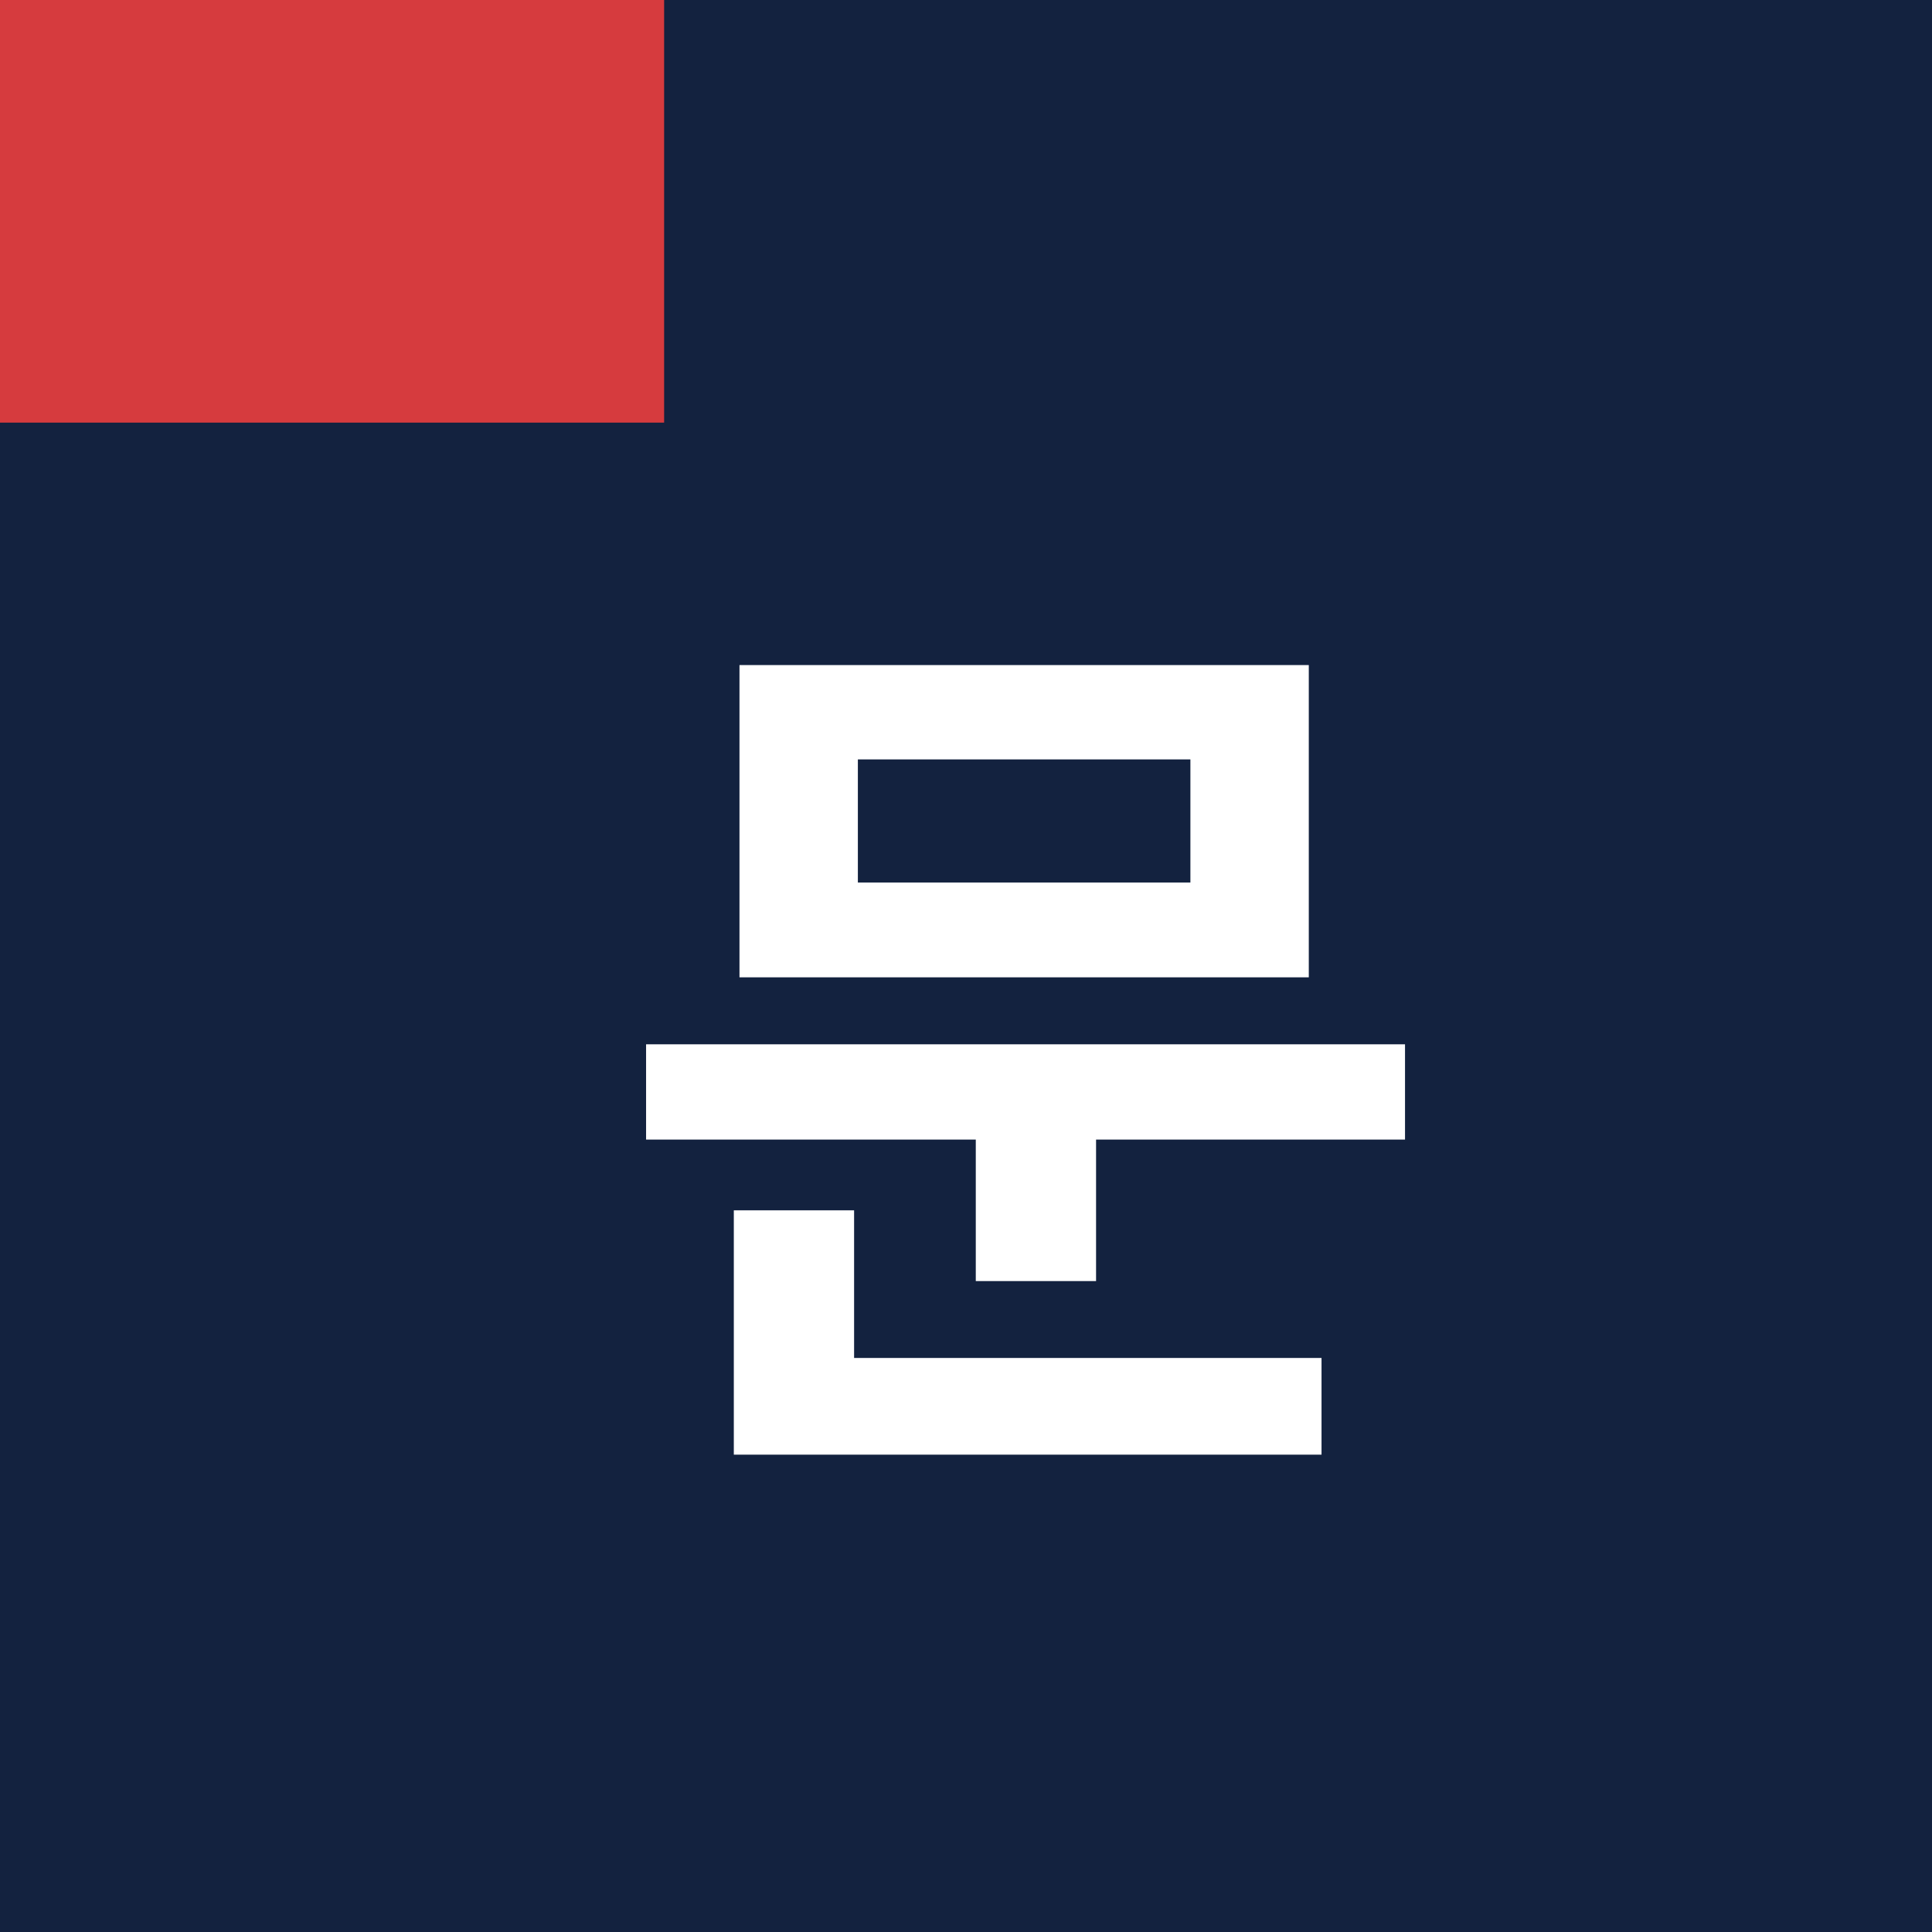
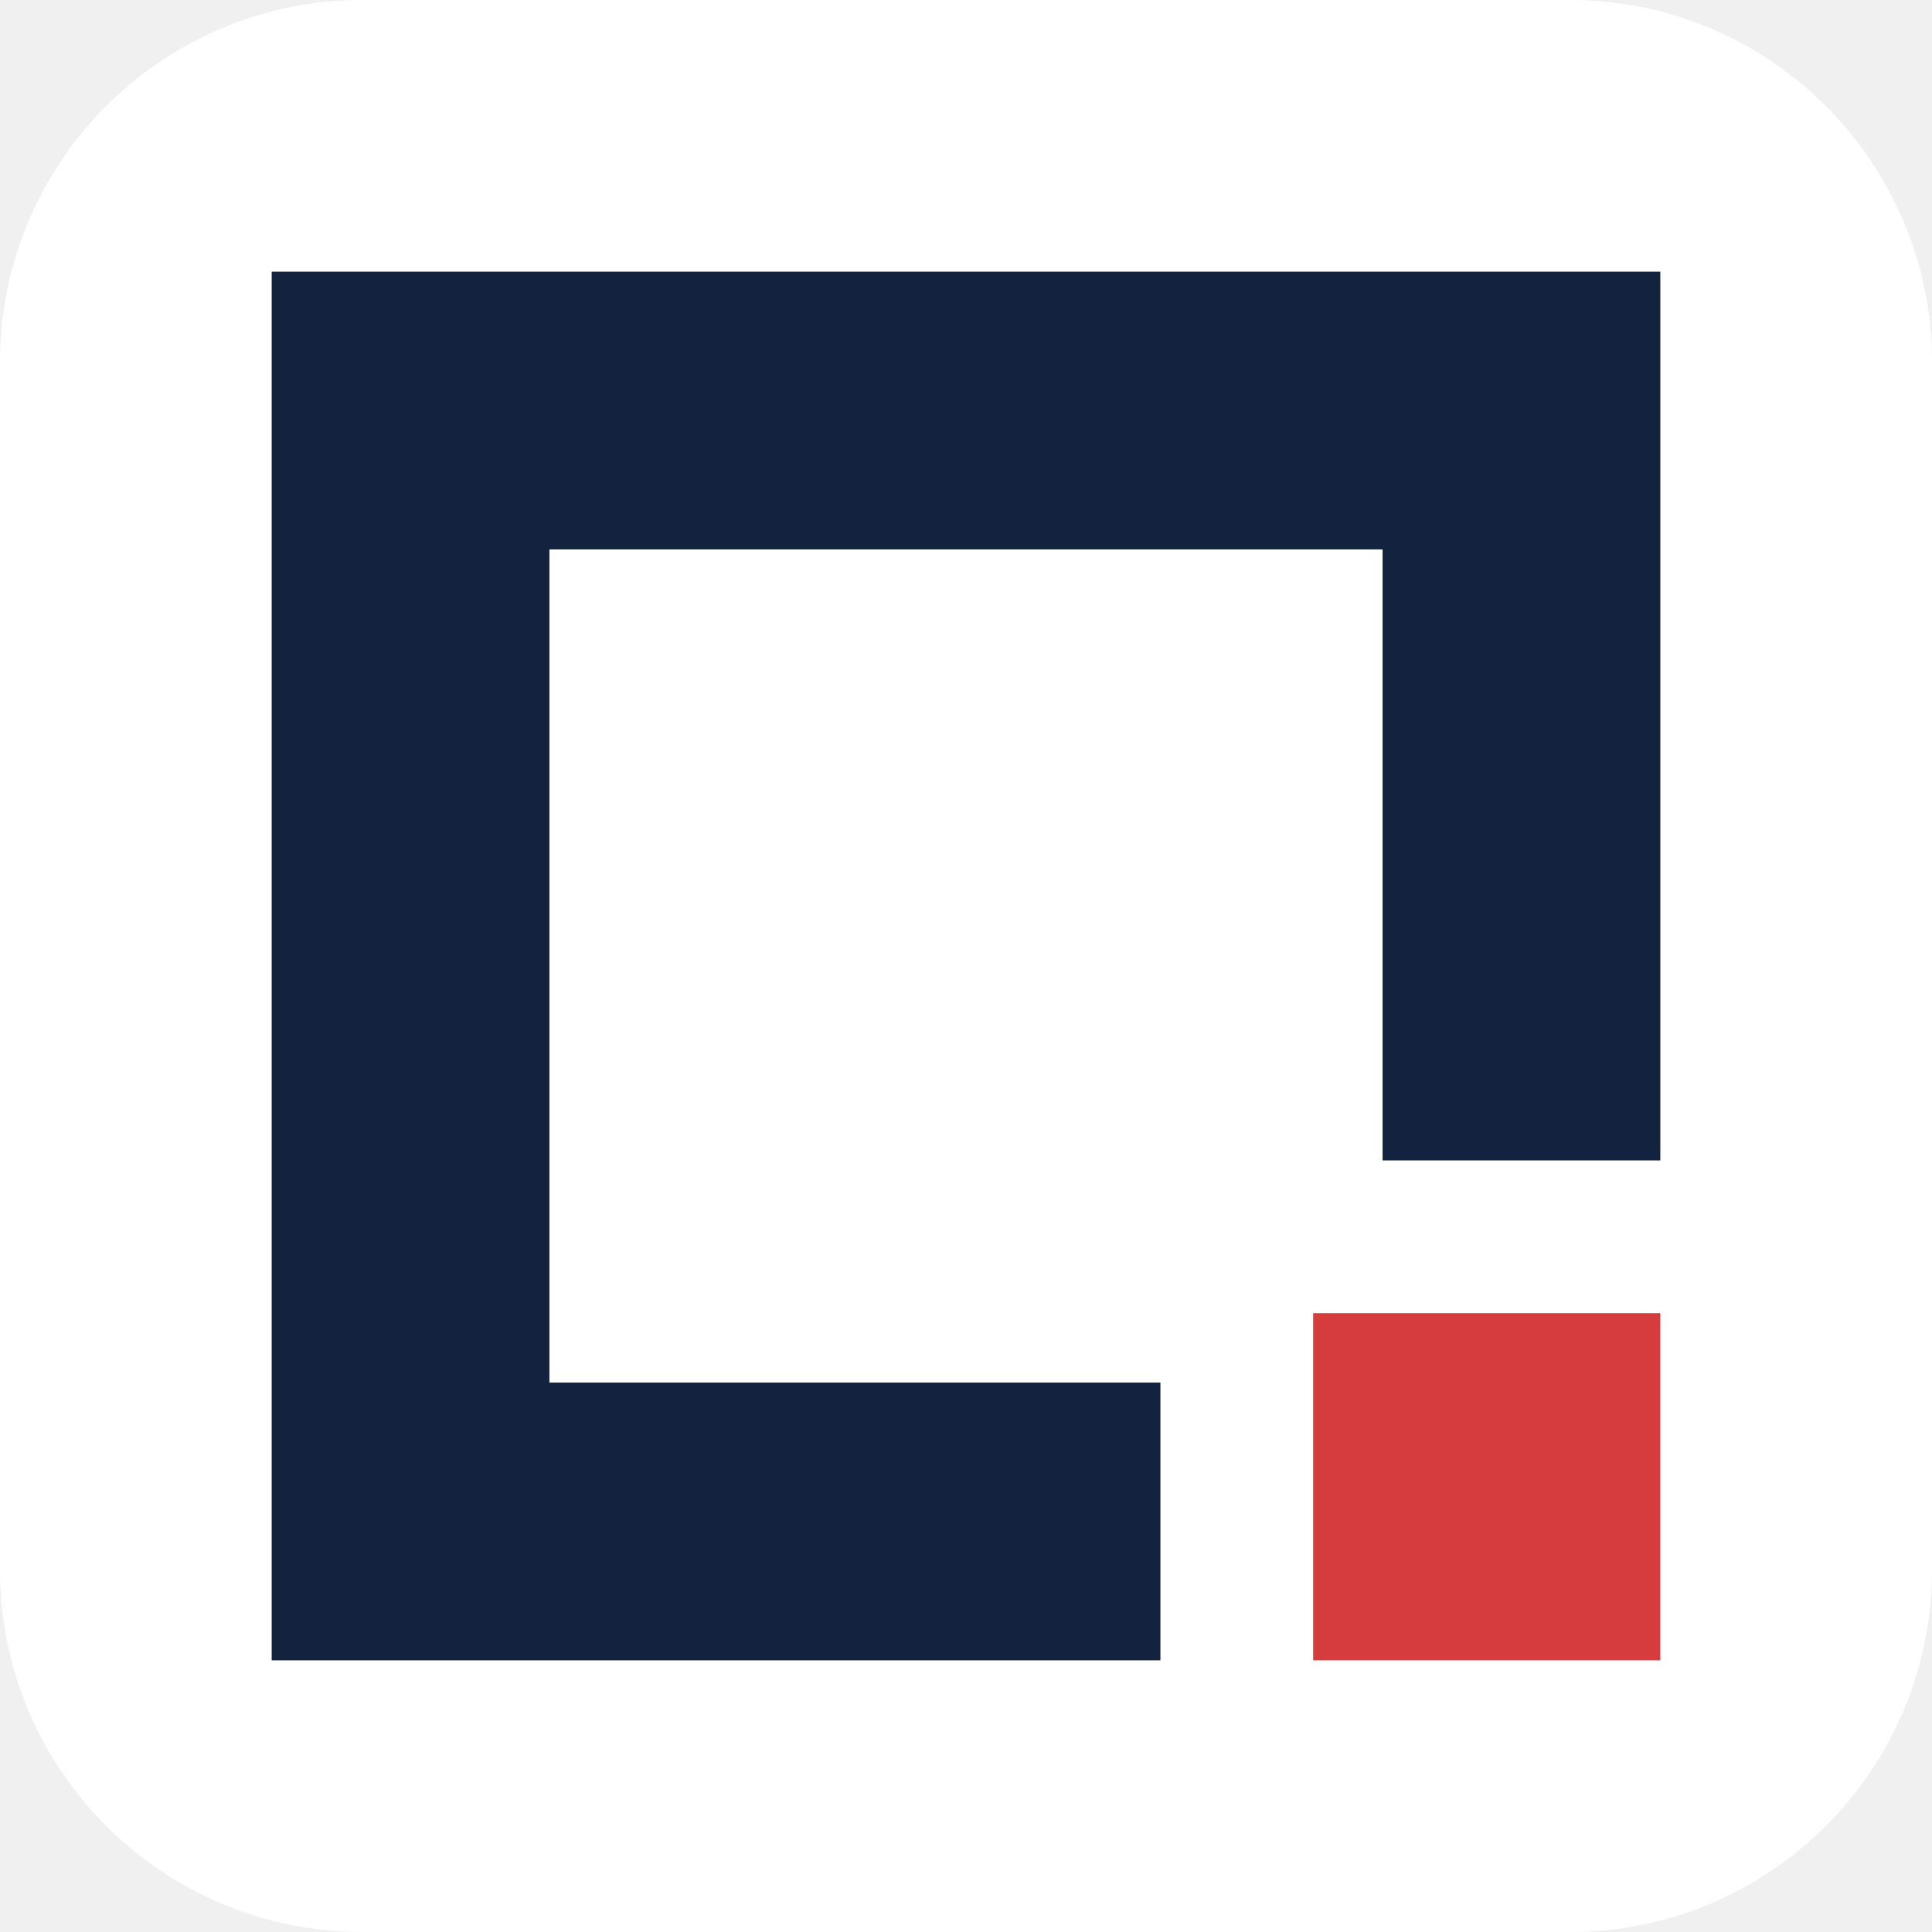
- <svg xmlns="http://www.w3.org/2000/svg" viewBox="0 0 64 64">
-   <rect width="64" height="64" fill="#13223F" />
-   <rect width="22" height="14" fill="#D63B3E" />
-   <text x="34" y="46" font-family="Pretendard,Apple SD Gothic Neo,sans-serif" font-size="30" font-weight="800" fill="#fff" text-anchor="middle">문</text>
+ <svg xmlns="http://www.w3.org/2000/svg" viewBox="0 0 64 64" role="img" aria-label="문제적 사람들">
+   <rect width="64" height="64" rx="12" fill="#fff" />
+   <path fill="#13223F" fill-rule="evenodd" d="M9 9h46v29.44h-9.2v-20.24h-27.6v27.6h20.24v9.2h-29.44z" />
+   <rect x="43.5" y="43.5" width="11.5" height="11.5" fill="#D63B3E" />
</svg>
